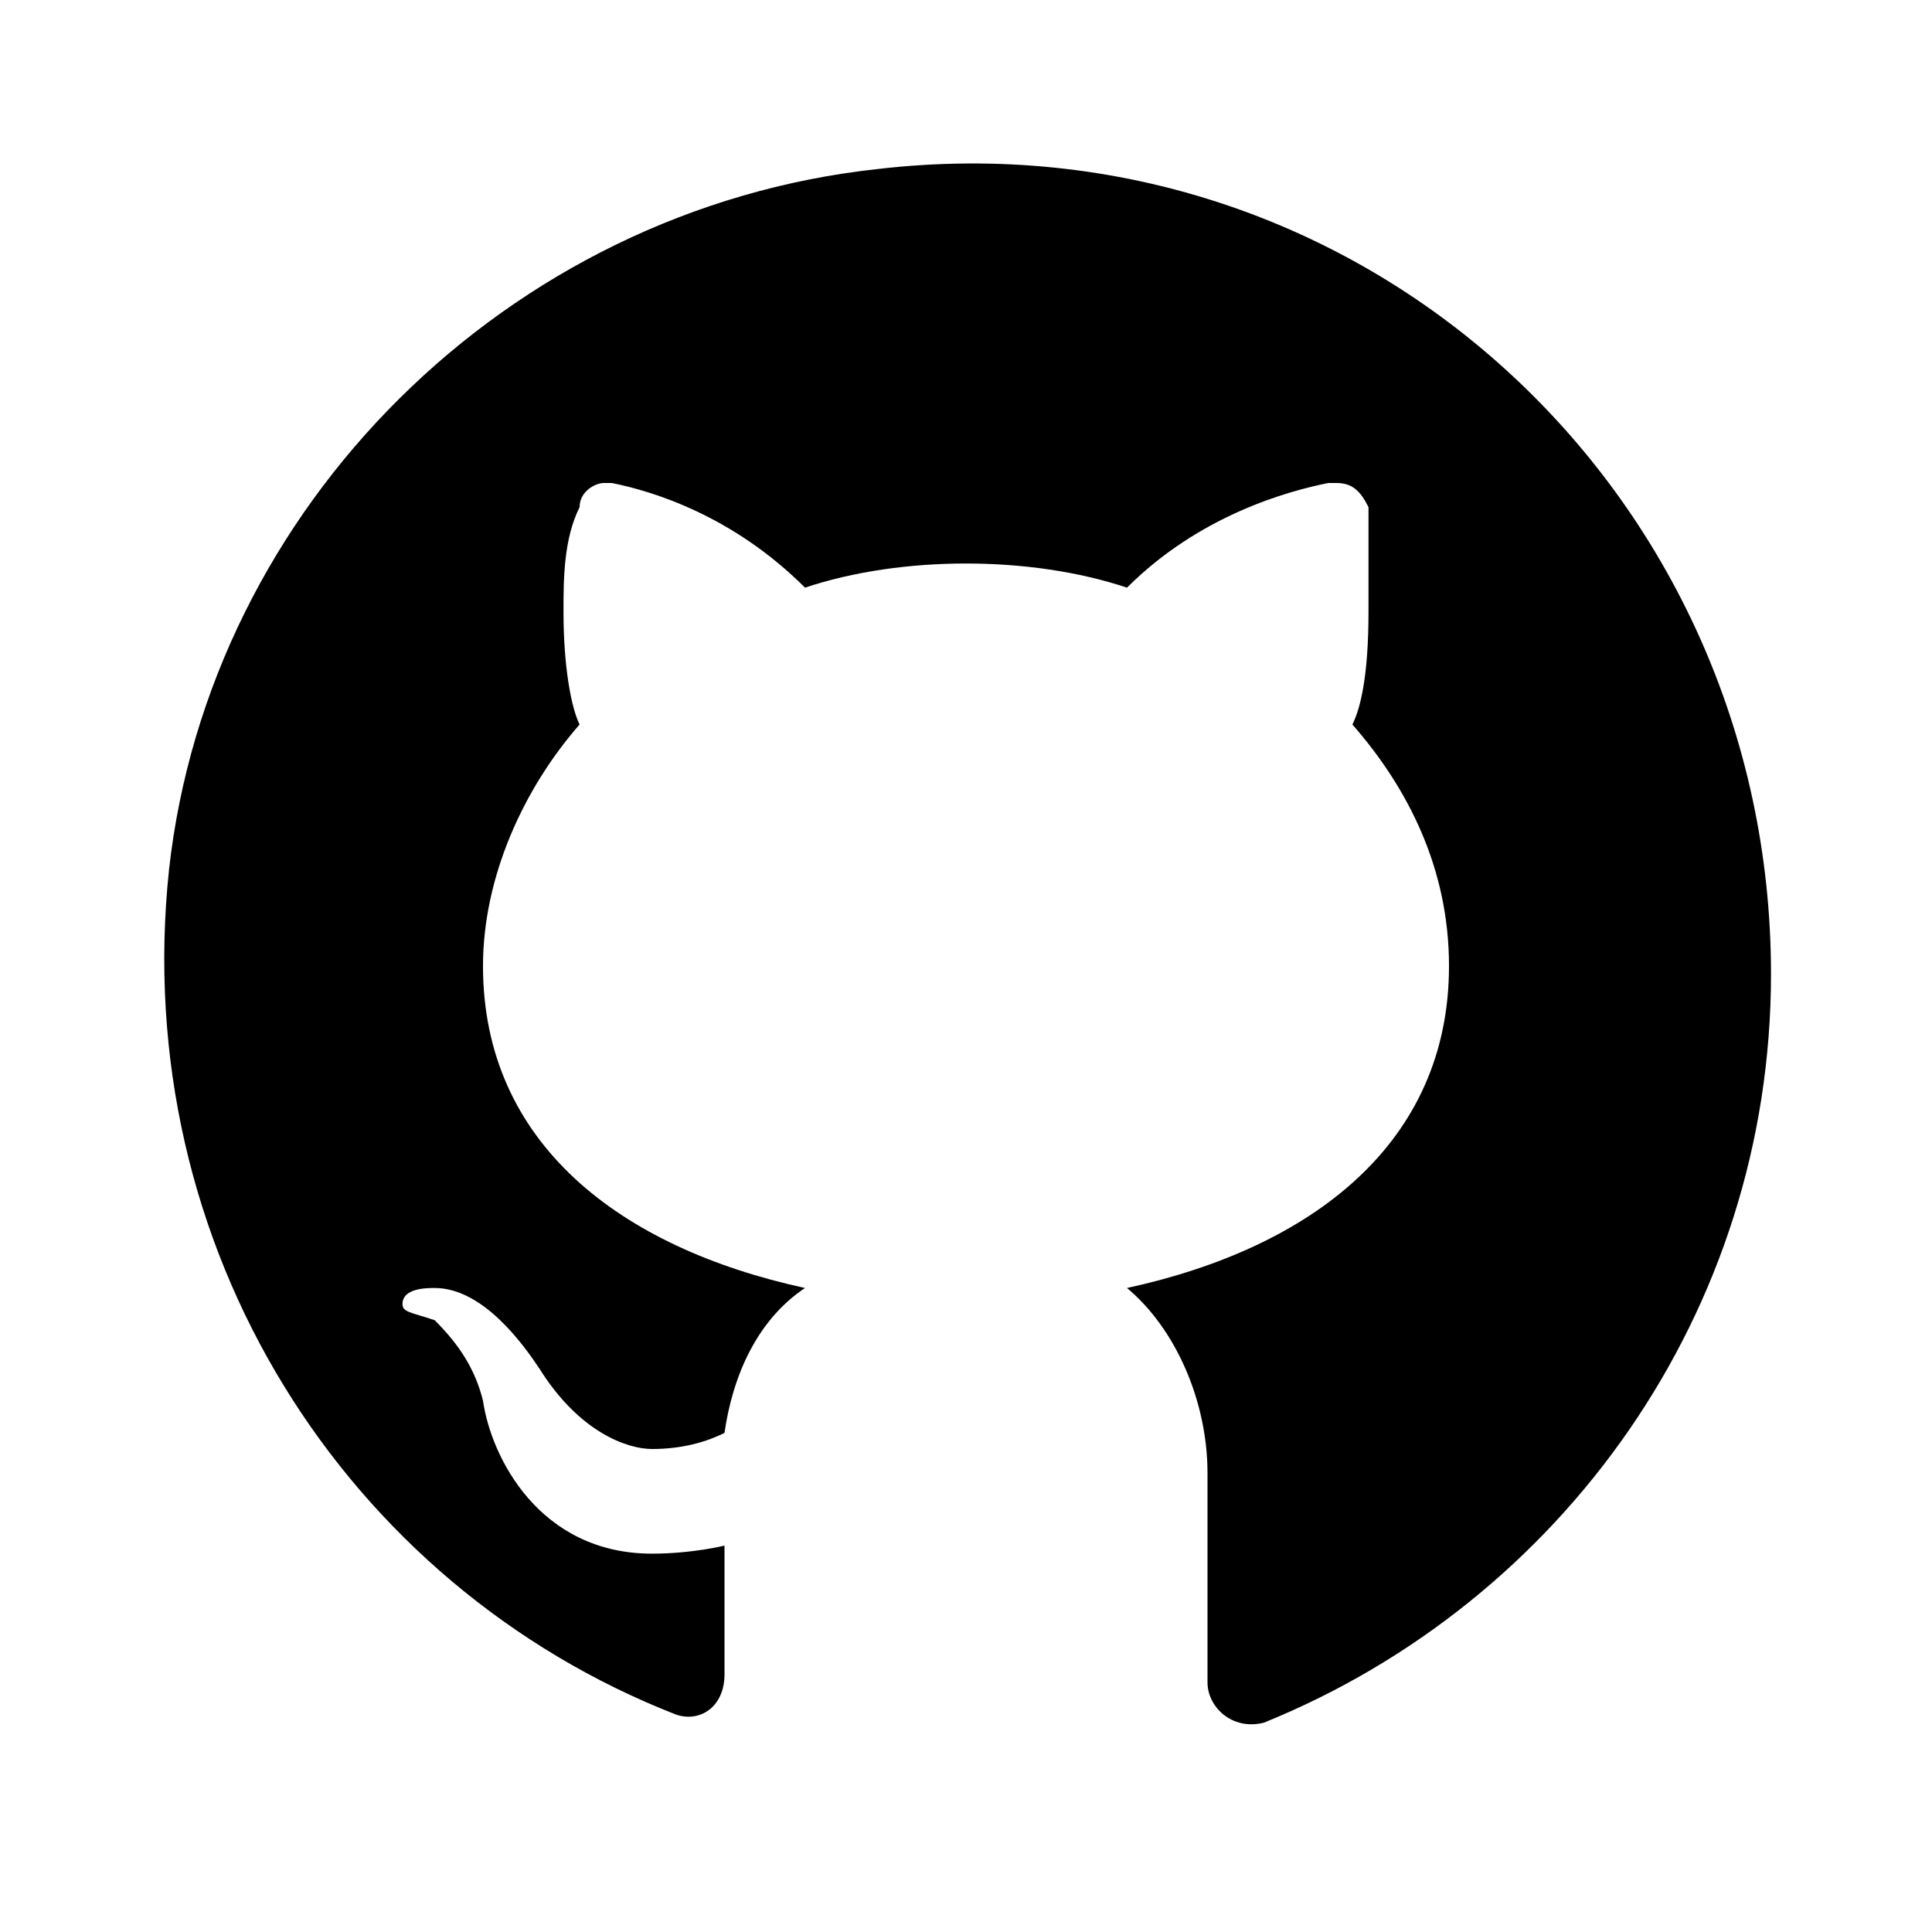
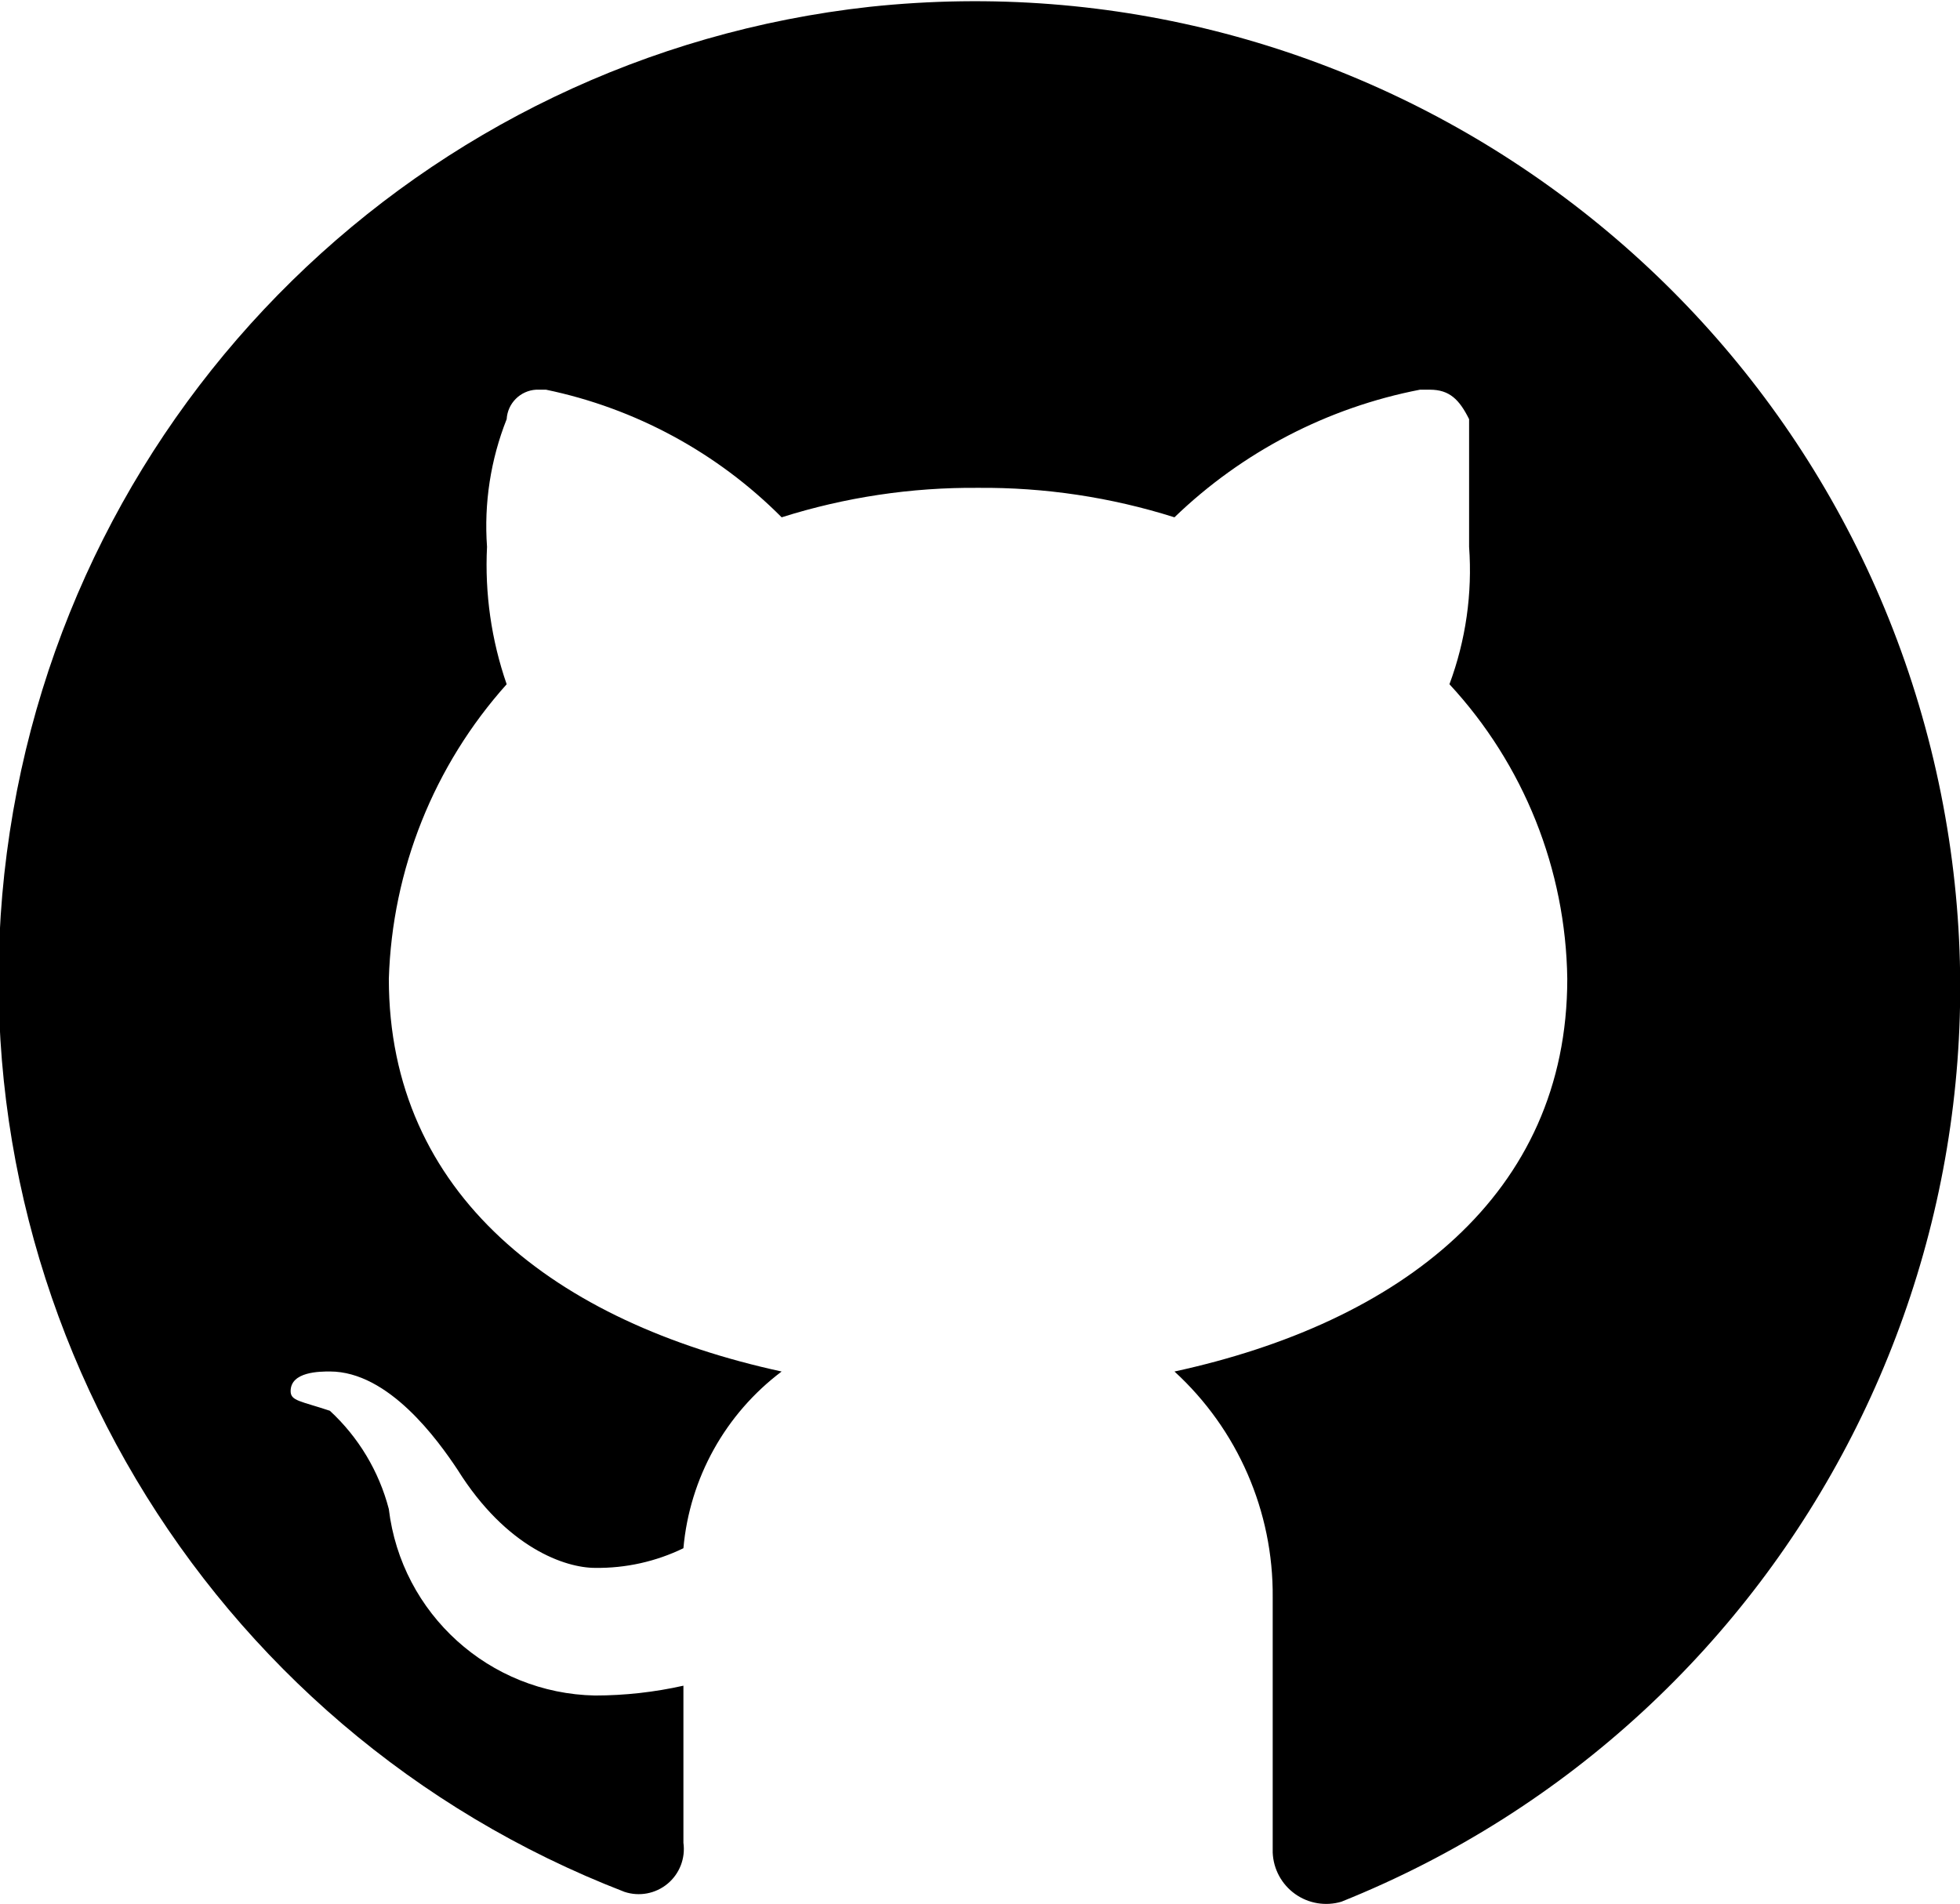
- <svg xmlns="http://www.w3.org/2000/svg" fill="#000000" viewBox="0 0 24 24" width="24px" height="24px">
-   <path d="M10.9,2.1c-4.6,0.5-8.3,4.2-8.8,8.7c-0.5,4.7,2.2,8.9,6.3,10.5C8.7,21.4,9,21.2,9,20.8v-1.6c0,0-0.4,0.1-0.9,0.1 c-1.4,0-2-1.2-2.1-1.9c-0.1-0.4-0.3-0.7-0.6-1C5.1,16.3,5,16.3,5,16.2C5,16,5.3,16,5.4,16c0.6,0,1.1,0.7,1.3,1c0.5,0.8,1.1,1,1.4,1 c0.4,0,0.7-0.1,0.9-0.2c0.1-0.7,0.4-1.4,1-1.8c-2.3-0.5-4-1.8-4-4c0-1.1,0.5-2.2,1.2-3C7.1,8.8,7,8.3,7,7.6c0-0.4,0-0.9,0.2-1.3 C7.2,6.1,7.4,6,7.5,6c0,0,0.1,0,0.1,0C8.1,6.1,9.1,6.4,10,7.3C10.6,7.1,11.3,7,12,7s1.4,0.1,2,0.3c0.9-0.9,2-1.2,2.5-1.3 c0,0,0.1,0,0.1,0c0.2,0,0.3,0.1,0.4,0.3C17,6.7,17,7.2,17,7.6c0,0.8-0.1,1.2-0.2,1.4c0.7,0.8,1.2,1.8,1.2,3c0,2.2-1.7,3.5-4,4 c0.6,0.5,1,1.4,1,2.3v2.6c0,0.3,0.3,0.6,0.7,0.5c3.7-1.5,6.3-5.1,6.3-9.3C22,6.1,16.9,1.4,10.9,2.1z" />
+ <svg xmlns="http://www.w3.org/2000/svg" width="58.053" height="56.393" viewBox="0 0 58.053 56.393">
+   <path id="icons8-github" d="M27.809,2.232a28.983,28.983,0,0,0-7.271,55.844,1.337,1.337,0,0,0,1.745-1.454V51.968a12,12,0,0,1-2.618.291,6.275,6.275,0,0,1-6.108-5.526,6.035,6.035,0,0,0-1.745-2.909c-.873-.291-1.163-.291-1.163-.582,0-.582.873-.582,1.163-.582,1.745,0,3.2,2.036,3.781,2.909,1.454,2.327,3.2,2.909,4.072,2.909a5.808,5.808,0,0,0,2.618-.582,7.371,7.371,0,0,1,2.909-5.235c-6.69-1.454-11.634-5.235-11.634-11.634a13.709,13.709,0,0,1,3.49-8.726,10.788,10.788,0,0,1-.582-4.072,8.59,8.59,0,0,1,.582-3.781.929.929,0,0,1,.873-.873h.291a13.814,13.814,0,0,1,6.981,3.781,18.754,18.754,0,0,1,5.817-.873,18.754,18.754,0,0,1,5.817.873A14.42,14.42,0,0,1,44.1,13.575h.291c.582,0,.873.291,1.163.873v3.781a9.671,9.671,0,0,1-.582,4.072,13.1,13.1,0,0,1,3.49,8.726c0,6.4-4.945,10.18-11.634,11.634a8.968,8.968,0,0,1,2.909,6.69v7.562a1.585,1.585,0,0,0,2.036,1.454A29.2,29.2,0,0,0,27.809,2.232Z" transform="translate(-2.041 -2.031)" />
</svg>
